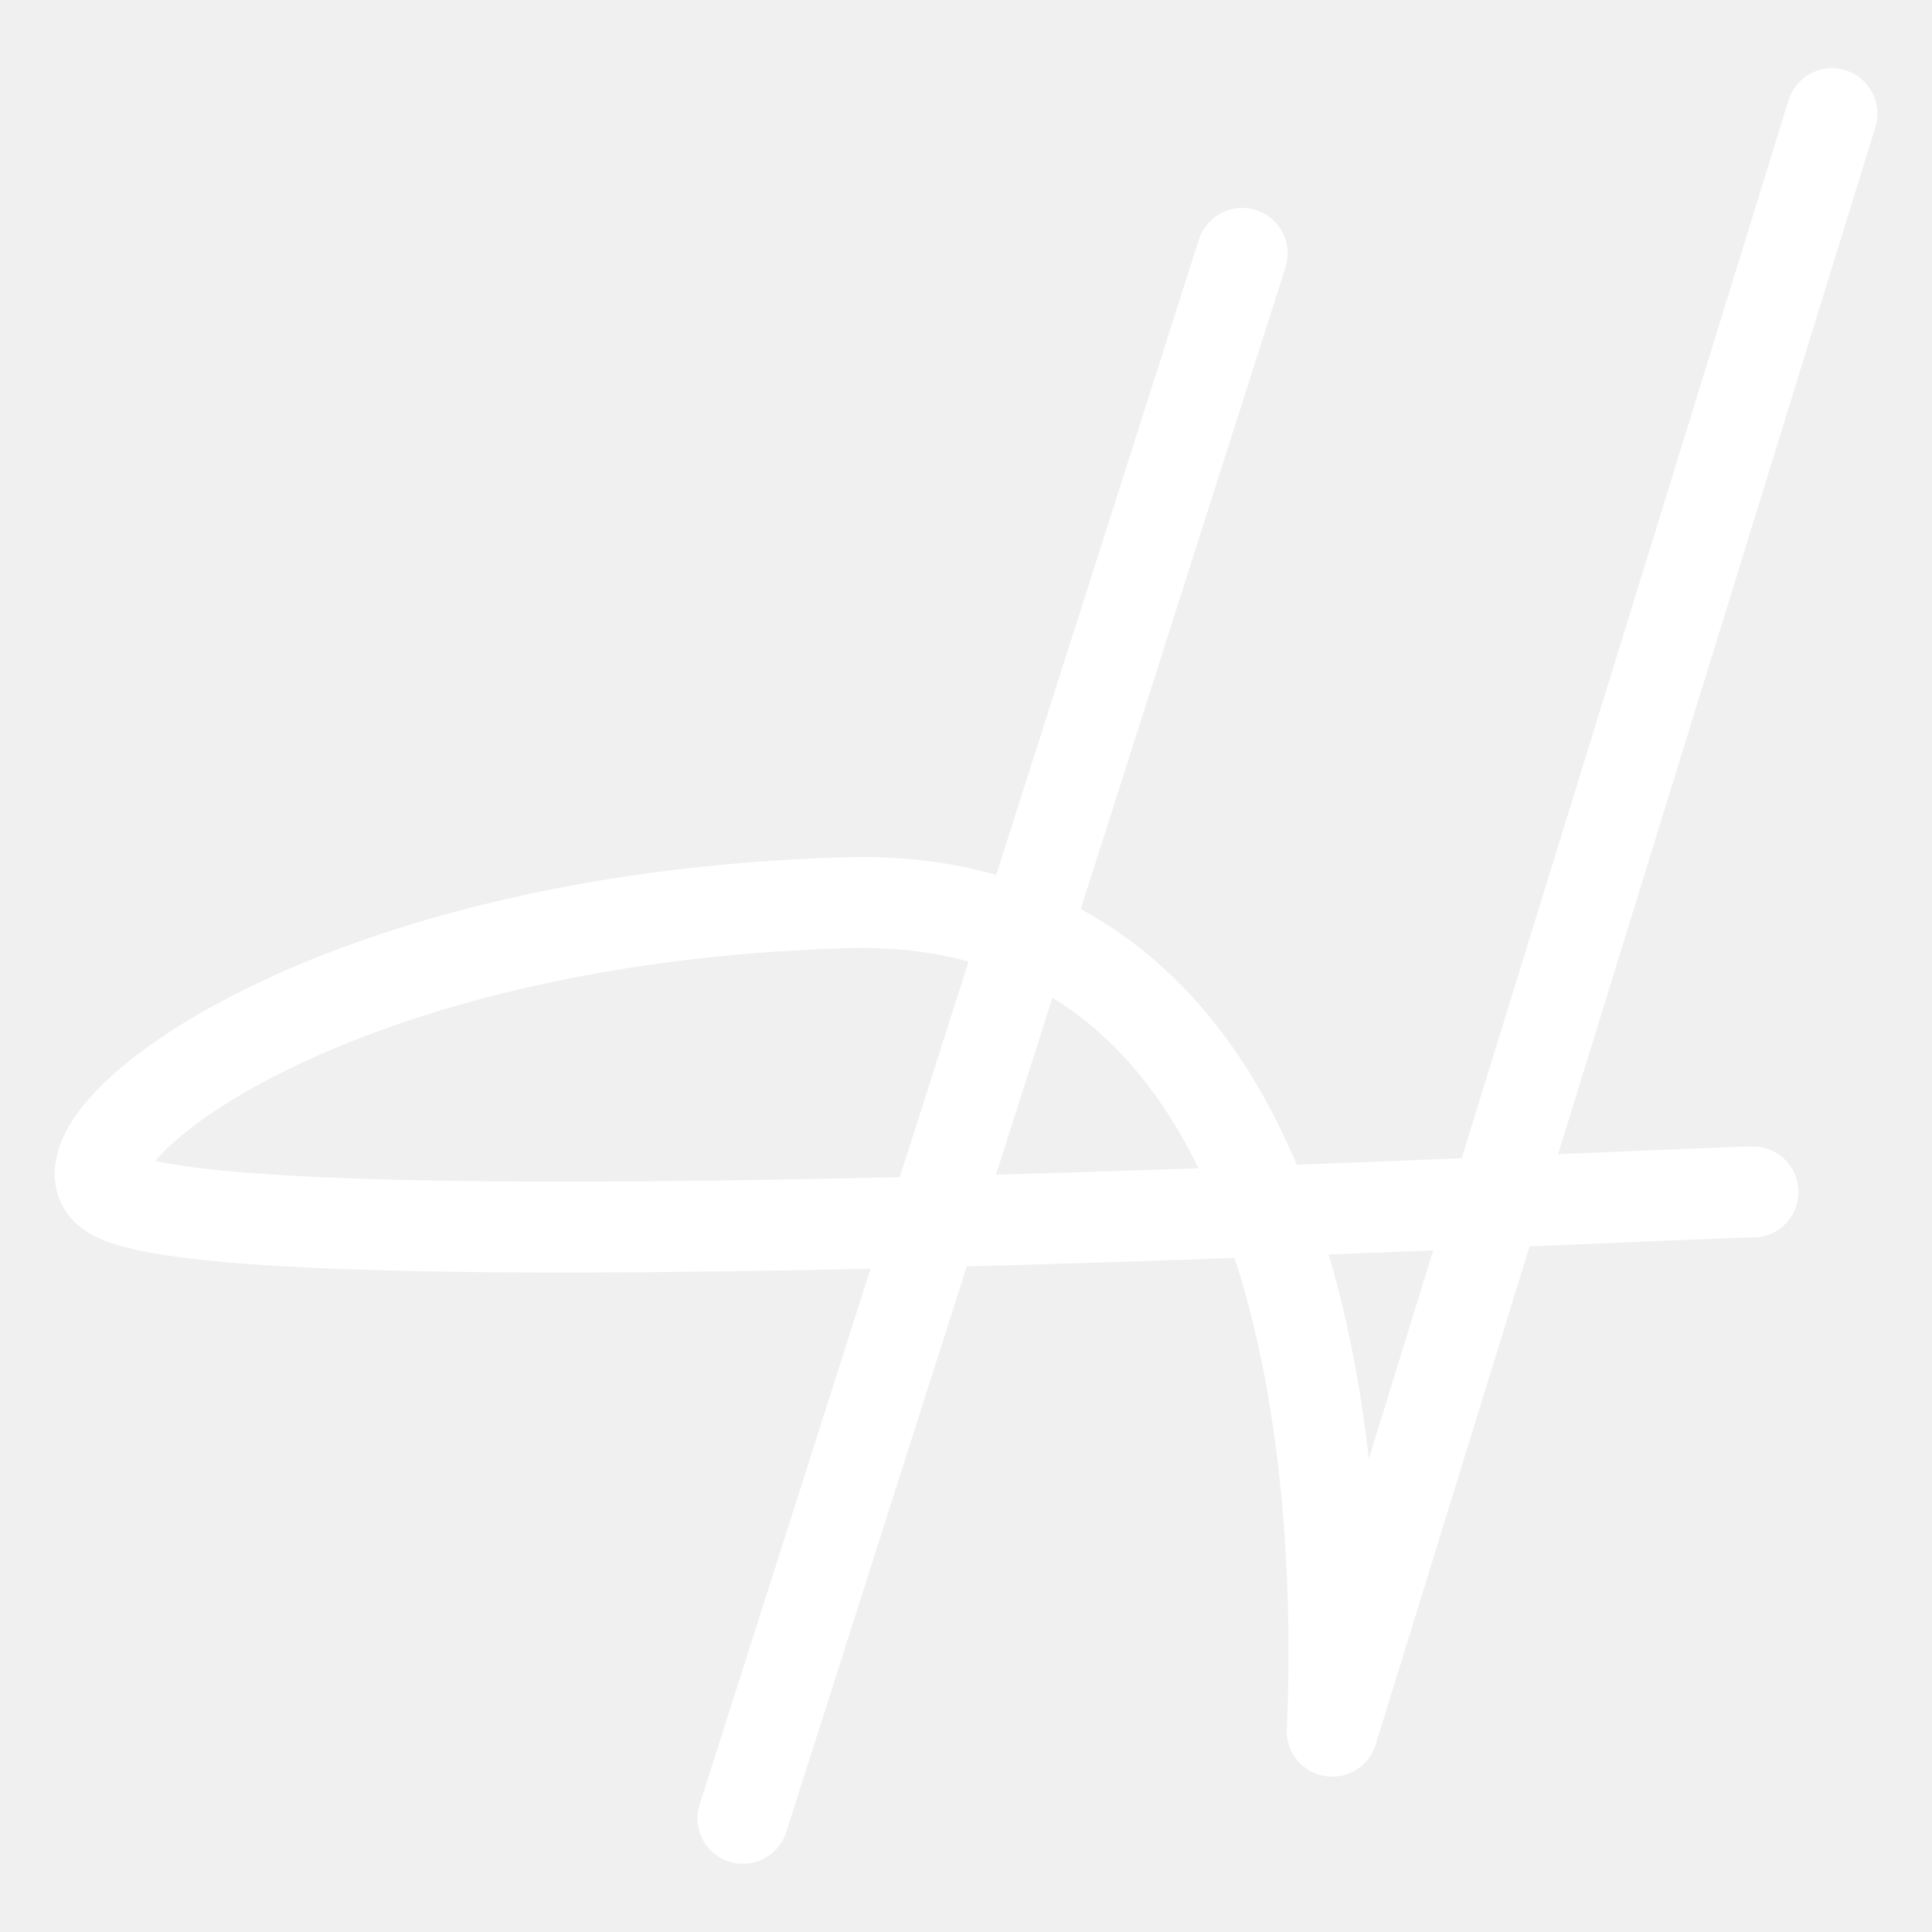
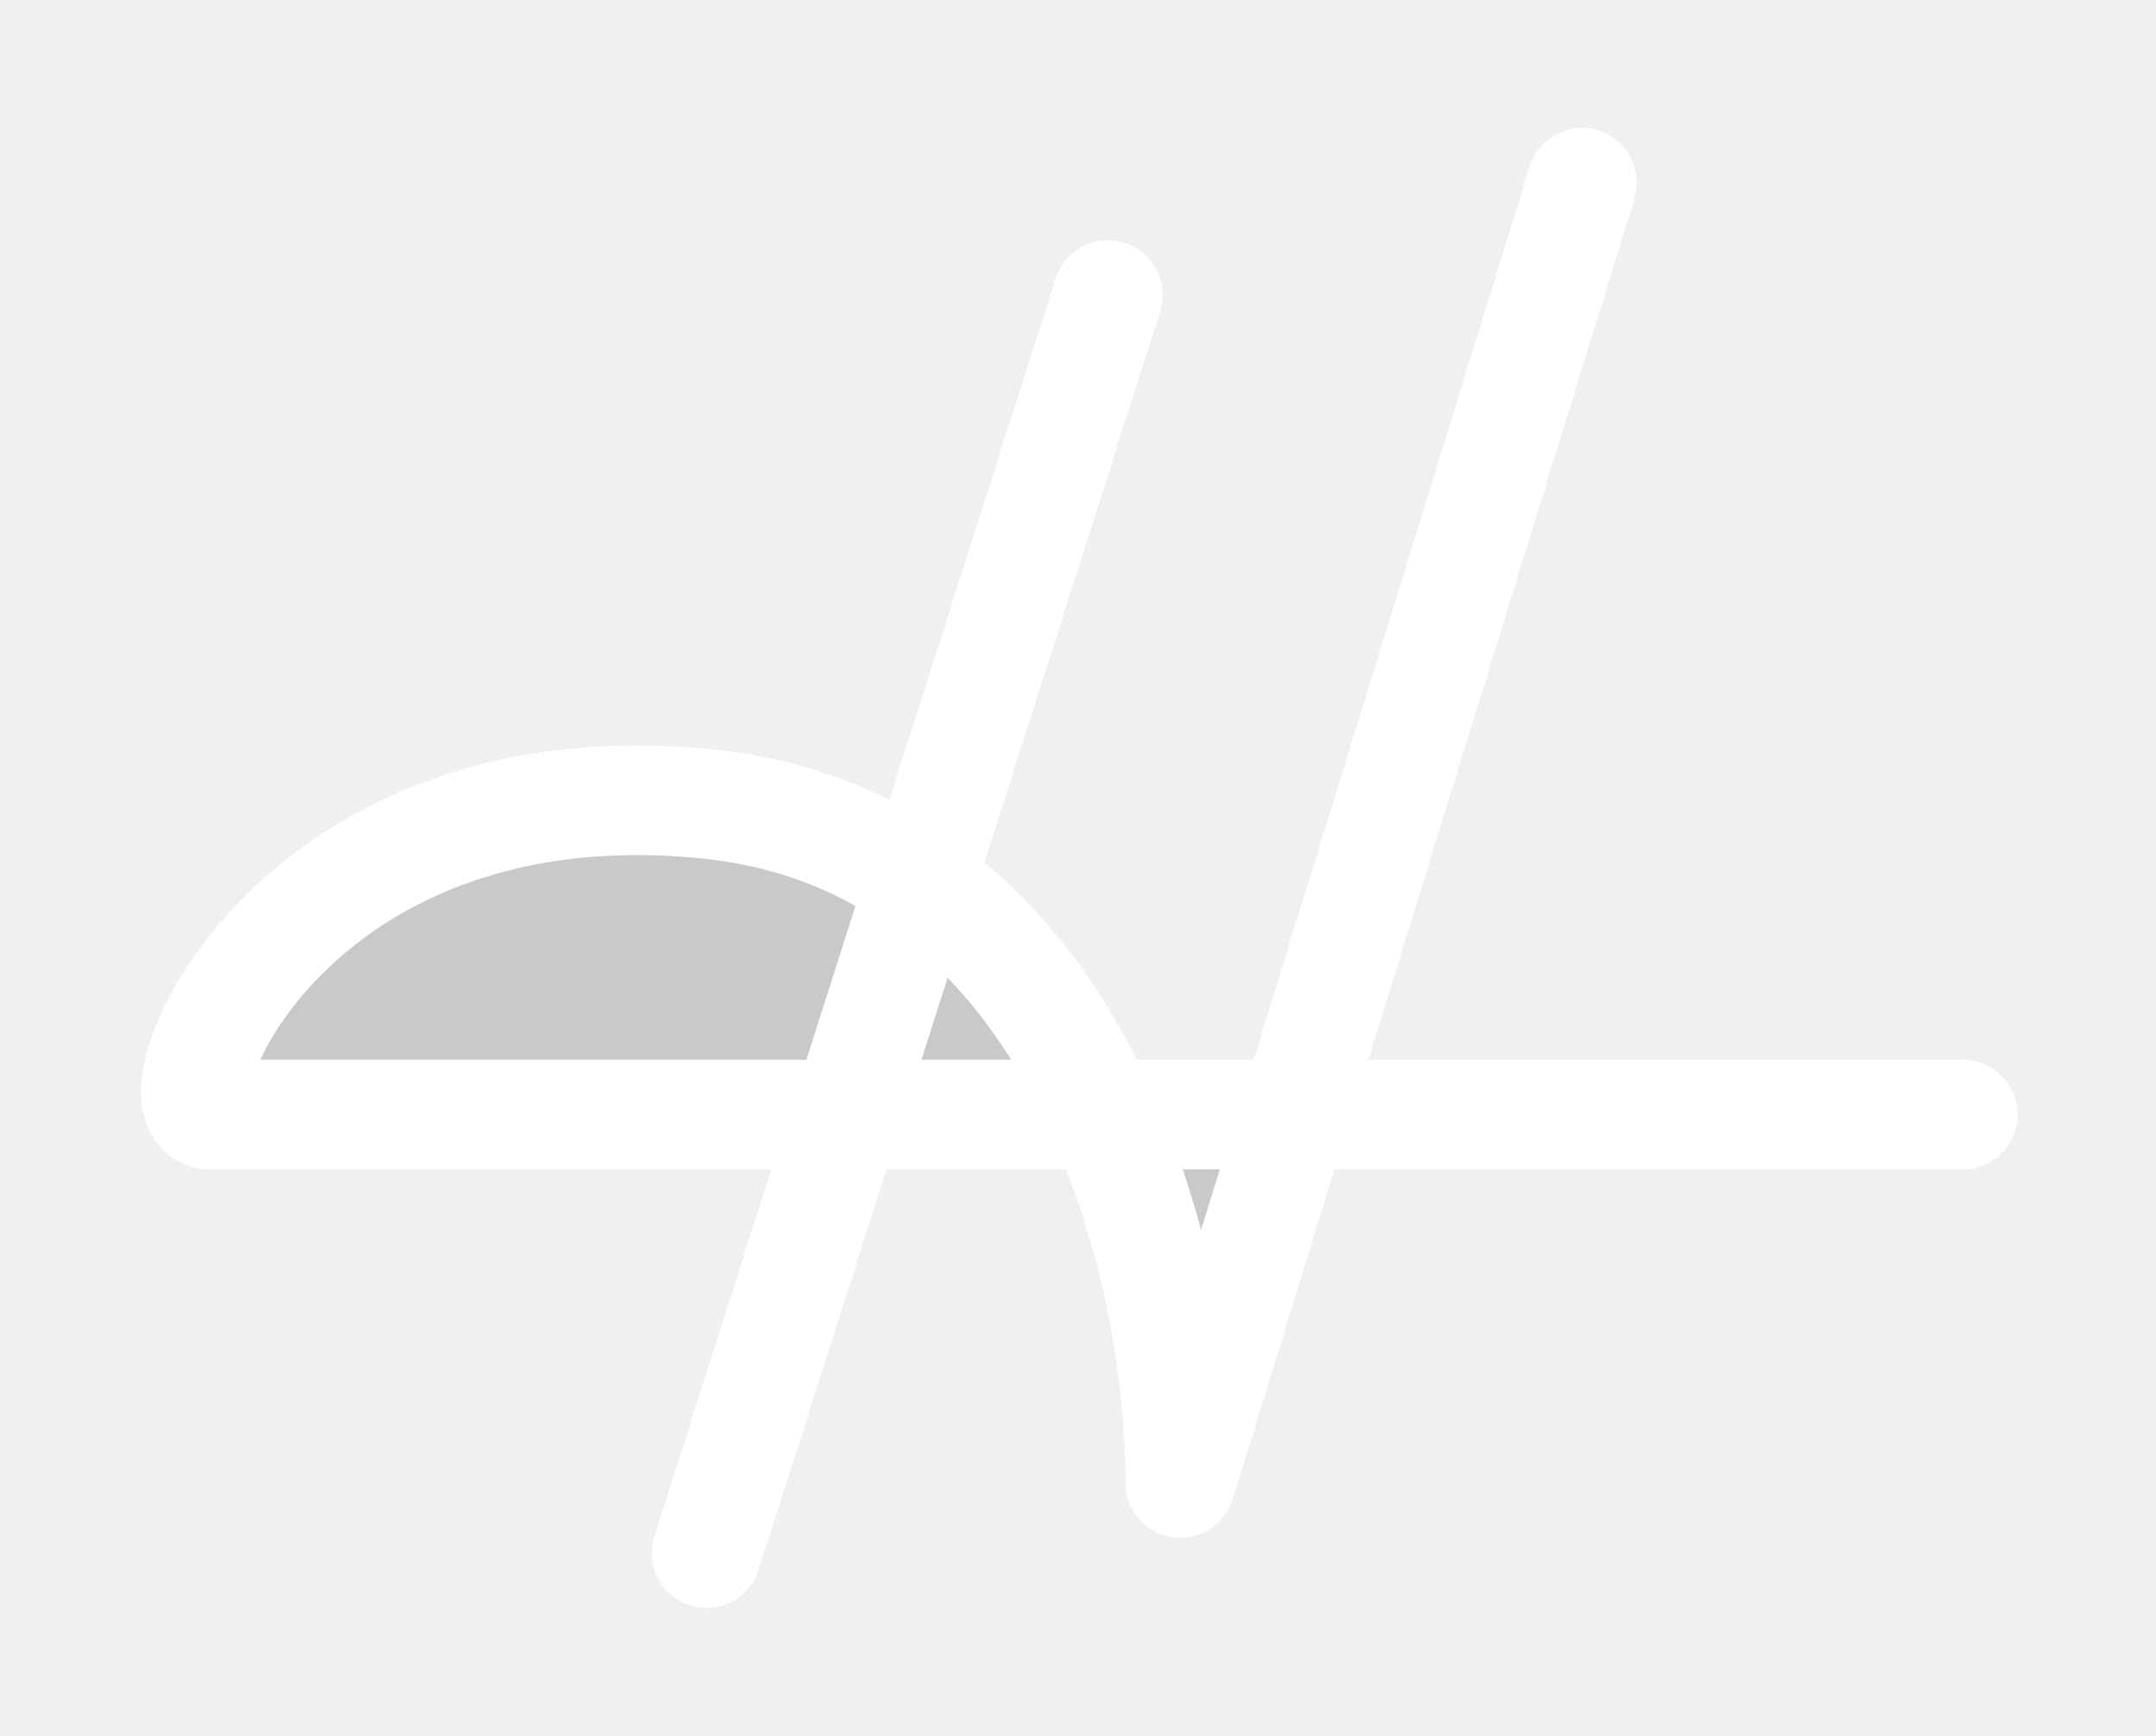
- <svg xmlns="http://www.w3.org/2000/svg" width="85" height="85" viewBox="0 0 85 85" fill="none">
-   <path d="M54.652 11.149L32.685 79.999M80.599 5L58.613 76.165C59.191 62.858 56.877 39.136 37.205 39.715C13.813 40.403 2.032 50.355 4.805 52.443C9.415 55.915 73.656 52.443 77.127 52.443" stroke="white" stroke-width="4" stroke-linecap="round" stroke-linejoin="round" />
+ <svg xmlns="http://www.w3.org/2000/svg" width="118" height="95" viewBox="0 0 118 95" fill="none">
+   <path d="M70.828 60.999L64.598 81.165C64.598 75.34 63.389 67.786 60.335 60.999H46.327H11.528C8.057 60.999 15.432 41.638 38.714 44C43.308 44.466 47.166 46.018 50.382 48.292C54.861 51.458 58.094 56.022 60.335 60.999H70.828Z" fill="#555555" fill-opacity="0.25" />
+   <path d="M60.637 16.148L38.67 84.999M86.584 10L64.598 81.165C64.598 68 58.425 46 38.714 44C15.432 41.638 8.057 60.999 11.528 60.999H107.428" stroke="white" stroke-width="6" stroke-linecap="round" stroke-linejoin="round" />
</svg>
